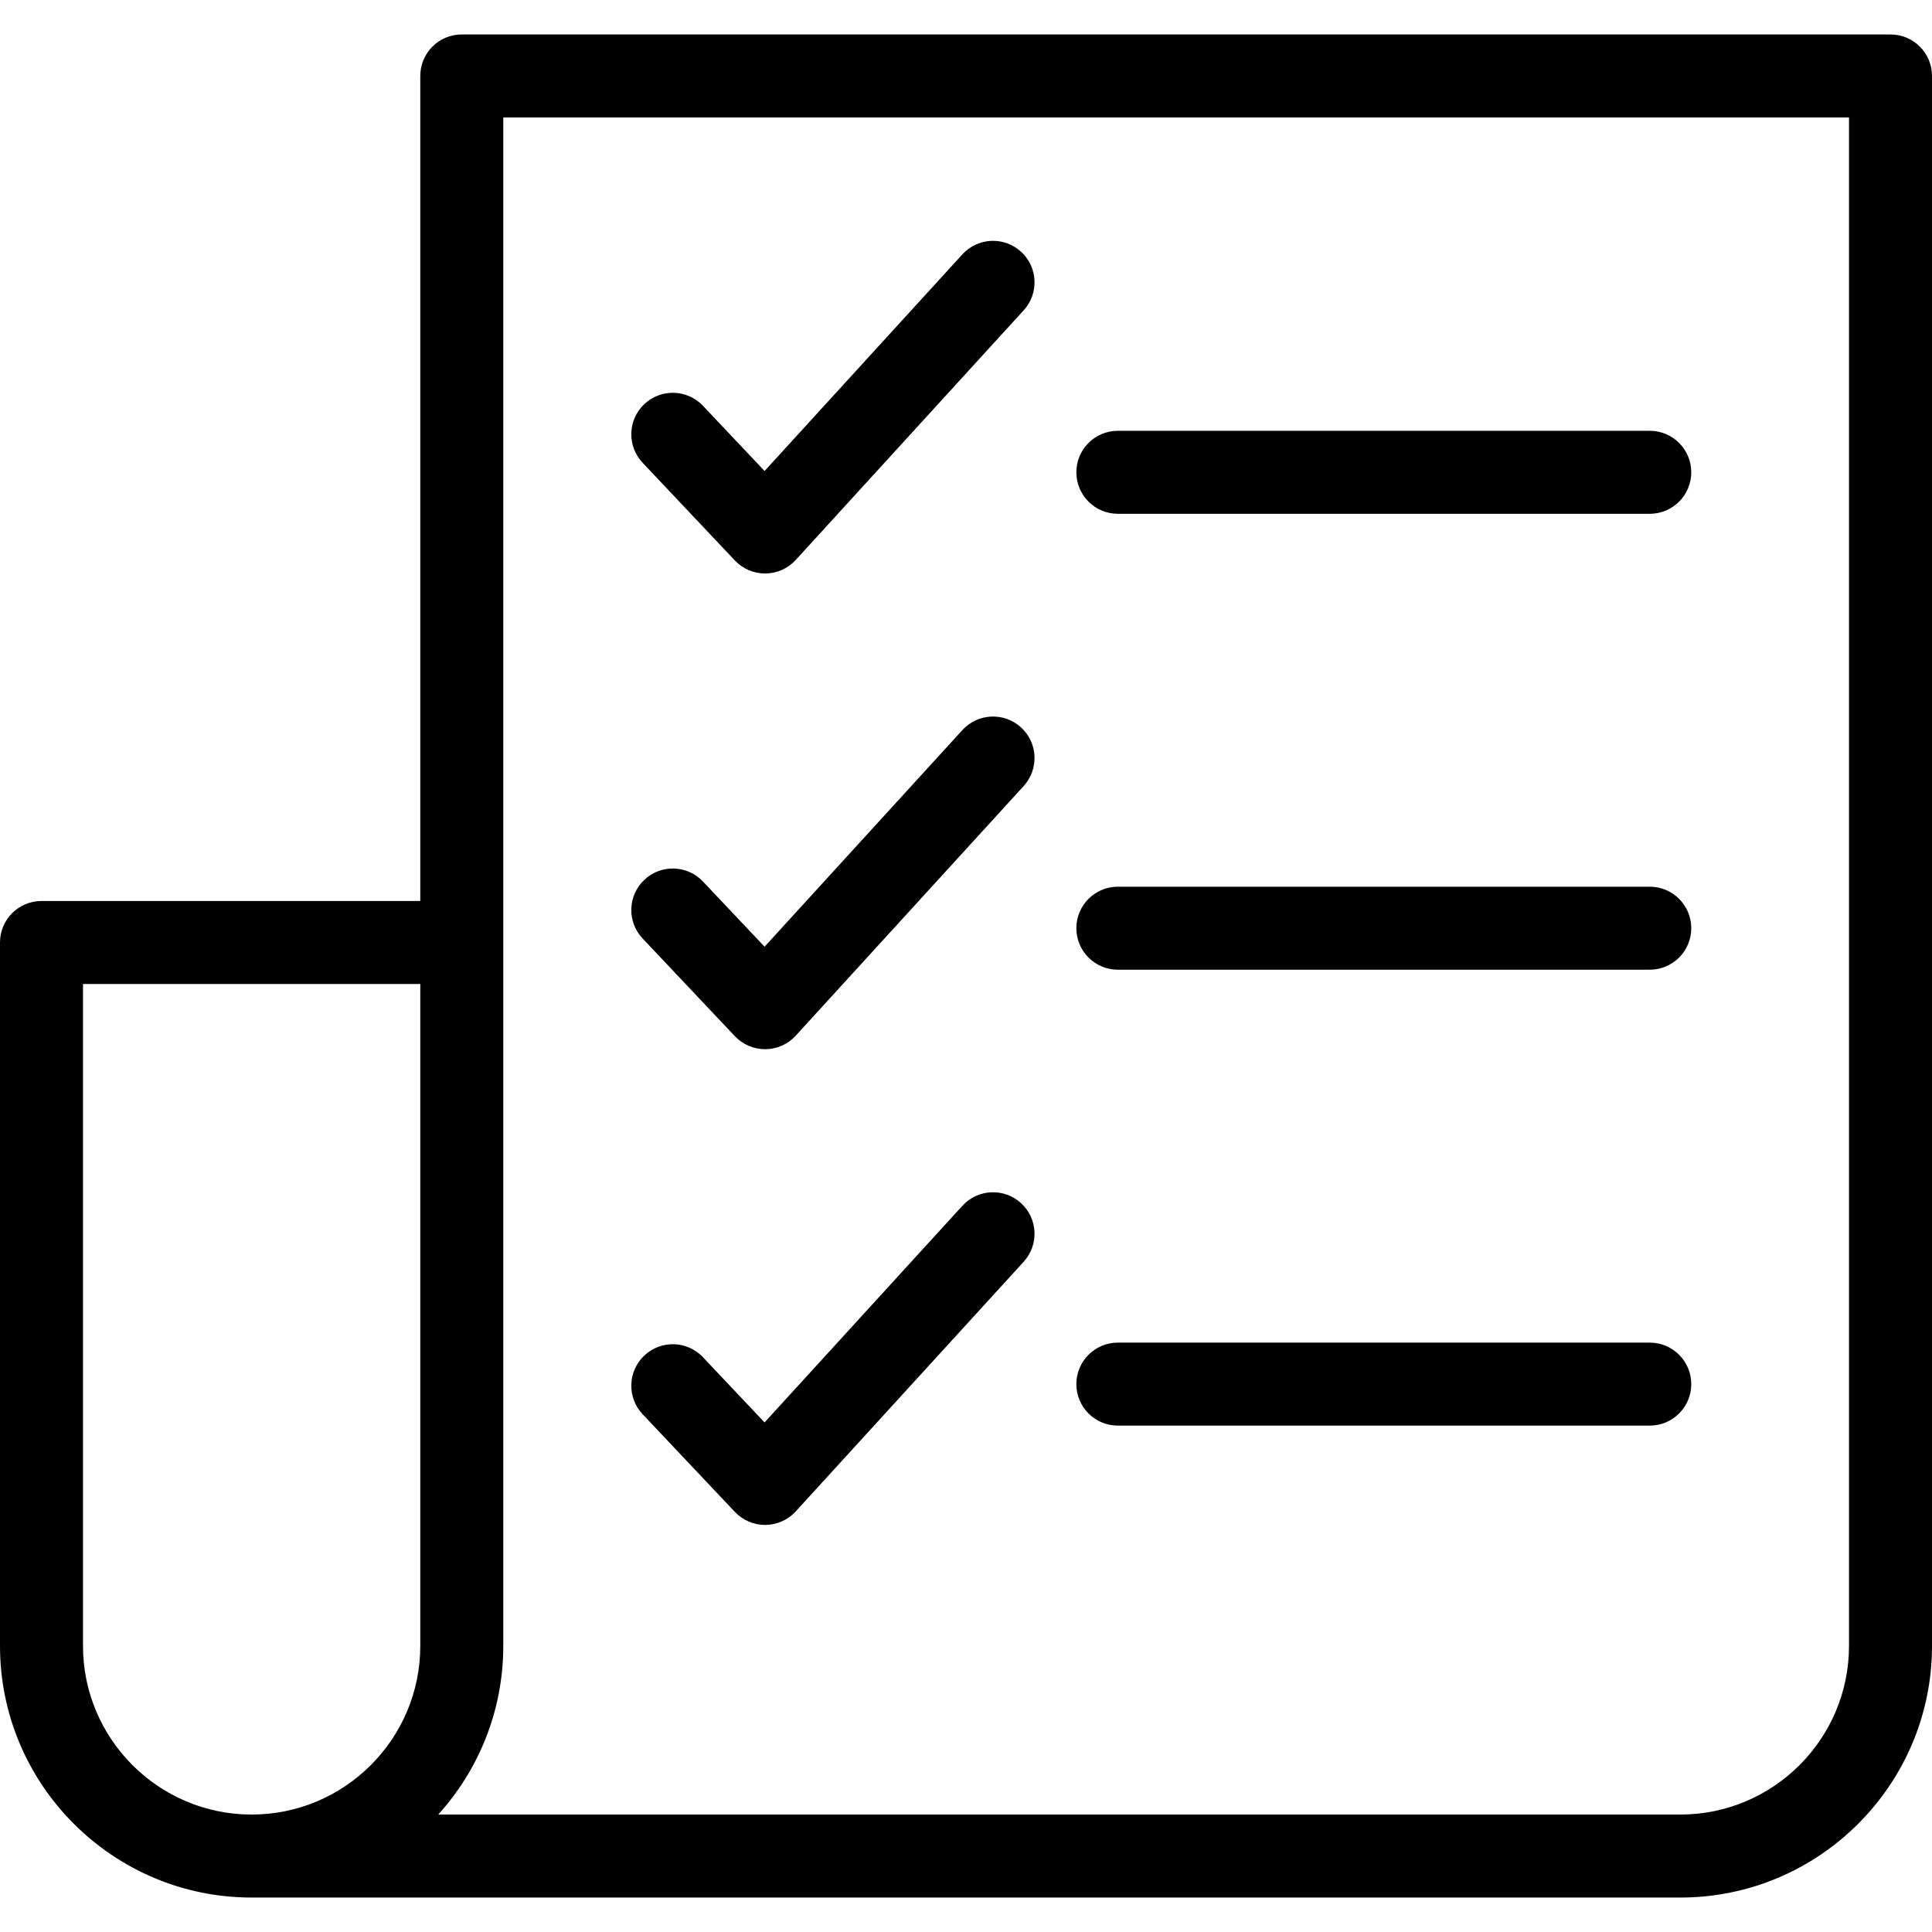
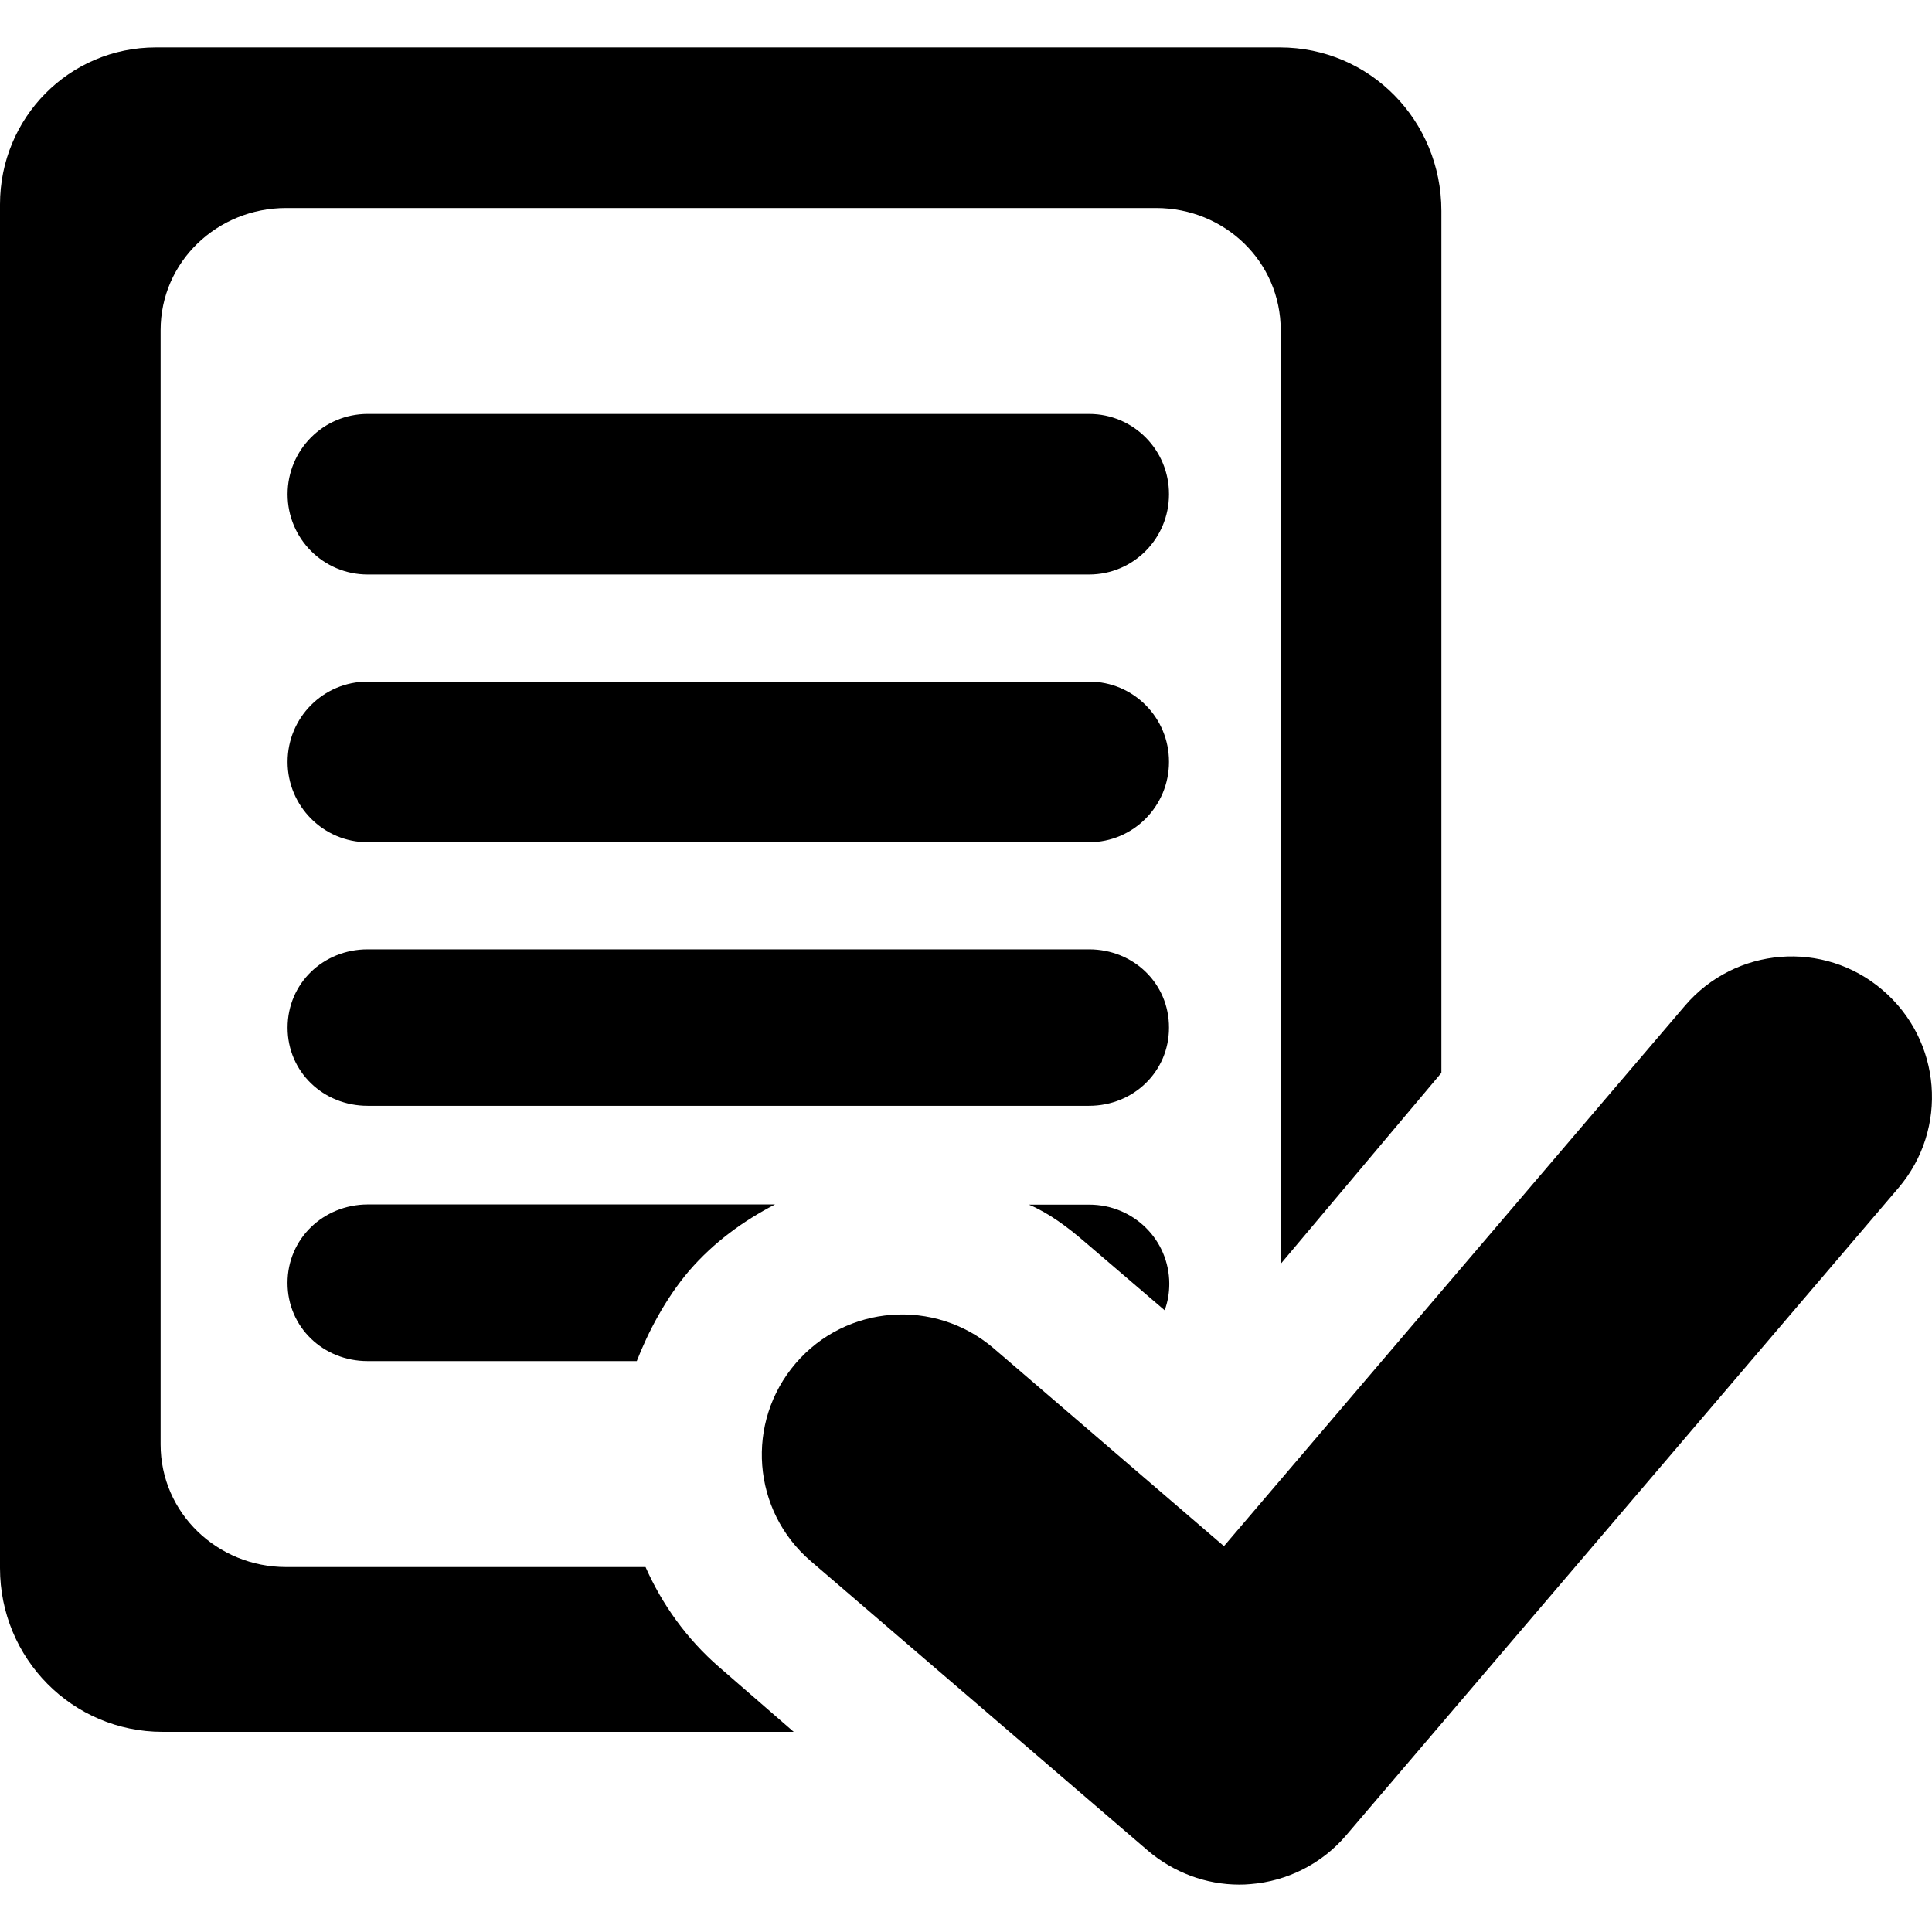
- <svg xmlns="http://www.w3.org/2000/svg" version="1.1" id="Capa_1" x="0px" y="0px" viewBox="0 0 349.158 349.158" style="enable-background:new 0 0 349.158 349.158;" xml:space="preserve">
+ <svg xmlns="http://www.w3.org/2000/svg" version="1.1" id="Capa_1" x="0px" y="0px" width="31.709px" height="31.709px" viewBox="0 0 31.709 31.709" style="enable-background:new 0 0 31.709 31.709;" xml:space="preserve">
  <g>
    <g>
-       <path d="M341.658,6.227H83.455c-4.143,0-7.5,3.357-7.5,7.5V162.83H7.5c-4.143,0-7.5,3.357-7.5,7.5v127.123    c0,25.076,20.4,45.479,45.477,45.479c0.646,0,258.203,0,258.203,0c25.076,0,45.479-20.402,45.479-45.479V13.727    C349.158,9.584,345.801,6.227,341.658,6.227z M15,297.453V177.83h60.955v119.623c0,16.805-13.672,30.479-30.479,30.479    C28.672,327.932,15,314.258,15,297.453z M334.158,297.453c0,16.805-13.672,30.479-30.479,30.479H79.203    c7.299-8.07,11.752-18.766,11.752-30.479V21.227h243.203V297.453z" />
-       <path d="M202.023,92.855h96.127c4.143,0,7.5-3.357,7.5-7.5c0-4.143-3.357-7.5-7.5-7.5h-96.127c-4.143,0-7.5,3.357-7.5,7.5    C194.523,89.498,197.881,92.855,202.023,92.855z" />
-       <path d="M202.023,175.248h96.127c4.143,0,7.5-3.357,7.5-7.5c0-4.143-3.357-7.5-7.5-7.5h-96.127c-4.143,0-7.5,3.357-7.5,7.5    C194.523,171.891,197.881,175.248,202.023,175.248z" />
-       <path d="M202.023,257.643h96.127c4.143,0,7.5-3.357,7.5-7.5c0-4.143-3.357-7.5-7.5-7.5h-96.127c-4.143,0-7.5,3.357-7.5,7.5    C194.523,254.285,197.881,257.643,202.023,257.643z" />
-       <path d="M132.814,101.295c1.418,1.5,3.391,2.35,5.453,2.35c0.02,0,0.041,0,0.063,0c2.086-0.018,4.07-0.902,5.477-2.443    l41.197-45.121c2.793-3.059,2.576-7.803-0.482-10.596c-3.059-2.791-7.803-2.576-10.596,0.482l-35.752,39.156l-11.129-11.785    c-2.846-3.012-7.594-3.146-10.604-0.303c-3.012,2.844-3.146,7.59-0.303,10.602L132.814,101.295z" />
-       <path d="M173.926,131.941l-35.752,39.154l-11.131-11.783c-2.844-3.014-7.592-3.148-10.602-0.303    c-3.012,2.844-3.146,7.59-0.303,10.602l16.676,17.656c1.418,1.5,3.391,2.35,5.453,2.35c0.02,0,0.041,0,0.063,0    c2.086-0.018,4.07-0.902,5.477-2.443l41.197-45.119c2.791-3.059,2.576-7.803-0.482-10.596S176.719,128.881,173.926,131.941z" />
-       <path d="M173.926,217.914l-35.752,39.154l-11.131-11.783c-2.844-3.014-7.592-3.149-10.602-0.303    c-3.012,2.844-3.146,7.59-0.303,10.602l16.676,17.656c1.418,1.5,3.391,2.35,5.453,2.35c0.02,0,0.041,0,0.063,0    c2.086-0.018,4.07-0.902,5.477-2.443l41.197-45.119c2.791-3.059,2.576-7.803-0.482-10.596    C181.463,214.639,176.719,214.855,173.926,217.914z" />
+       <path d="M10.595,25.719H4.696c-1.127,0-2.06-0.886-2.06-2.013V5.42c0-1.127,0.933-2.006,2.06-2.006h14.277    c1.127,0,2.047,0.879,2.047,2.006v15.323l2.637-3.135V3.462c0-1.482-1.172-2.684-2.652-2.684H2.559C1.136,0.778,0,1.932,0,3.354    v22.382c0,1.482,1.185,2.688,2.669,2.688h10.358l-1.224-1.063C11.267,26.896,10.864,26.327,10.595,25.719z" />
+       <path d="M17.875,6.794H6.034c-0.728,0-1.314,0.591-1.314,1.318c0,0.726,0.587,1.317,1.314,1.317h11.84    c0.728,0,1.312-0.591,1.312-1.317C19.188,7.386,18.602,6.794,17.875,6.794z" />
+       <path d="M17.875,11.187H6.034c-0.728,0-1.314,0.59-1.314,1.318c0,0.724,0.587,1.318,1.314,1.318h11.84    c0.728,0,1.312-0.594,1.312-1.318C19.188,11.777,18.602,11.187,17.875,11.187z" />
+       <path d="M17.875,15.581H6.034c-0.728,0-1.314,0.558-1.314,1.286c0,0.725,0.587,1.282,1.314,1.282h11.84    c0.728,0,1.312-0.56,1.312-1.282C19.188,16.139,18.602,15.581,17.875,15.581z" />
+       <path d="M4.719,21.056c0,0.727,0.587,1.283,1.314,1.283h4.418c0.185-0.473,0.469-1.022,0.857-1.479    c0.408-0.473,0.889-0.82,1.412-1.092H6.034C5.306,19.771,4.719,20.331,4.719,21.056z" />
+       <path d="M17.875,19.771h-0.988c0.324,0.137,0.633,0.366,0.916,0.611l1.312,1.123c0.05-0.135,0.076-0.28,0.076-0.437    C19.188,20.346,18.602,19.771,17.875,19.771z" />
+       <path d="M30.898,16.249c-0.965-0.828-2.42-0.71-3.246,0.26l-7.564,8.867l-3.781-3.248c-0.968-0.826-2.421-0.717-3.248,0.248    c-0.829,0.967-0.717,2.418,0.248,3.246l5.533,4.752c0.422,0.358,0.951,0.557,1.5,0.557c0.062,0,0.119-0.002,0.182-0.008    c0.607-0.047,1.176-0.336,1.572-0.801l9.066-10.627C31.982,18.528,31.869,17.077,30.898,16.249z" />
    </g>
  </g>
  <g>
</g>
  <g>
</g>
  <g>
</g>
  <g>
</g>
  <g>
</g>
  <g>
</g>
  <g>
</g>
  <g>
</g>
  <g>
</g>
  <g>
</g>
  <g>
</g>
  <g>
</g>
  <g>
</g>
  <g>
</g>
  <g>
</g>
</svg>
